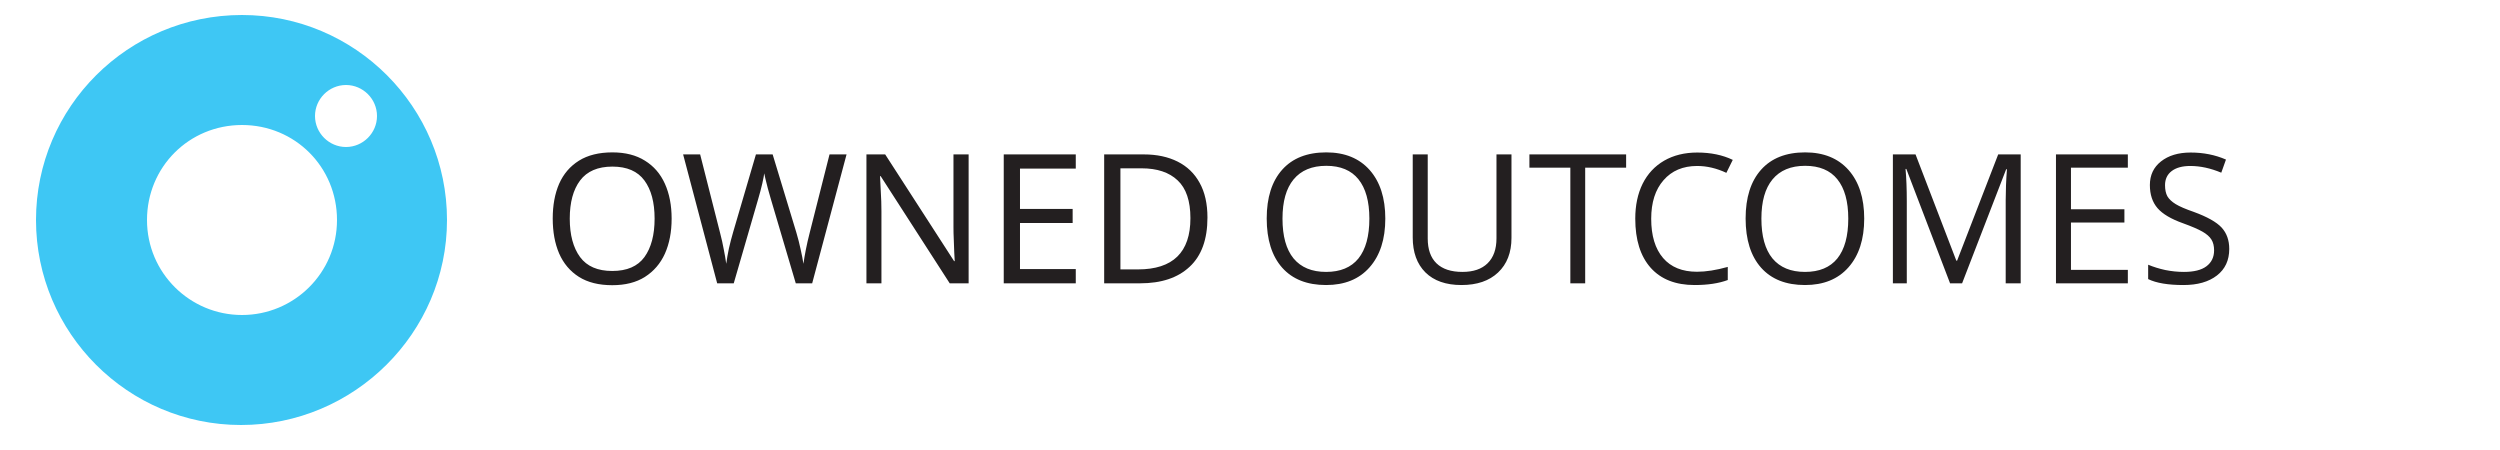
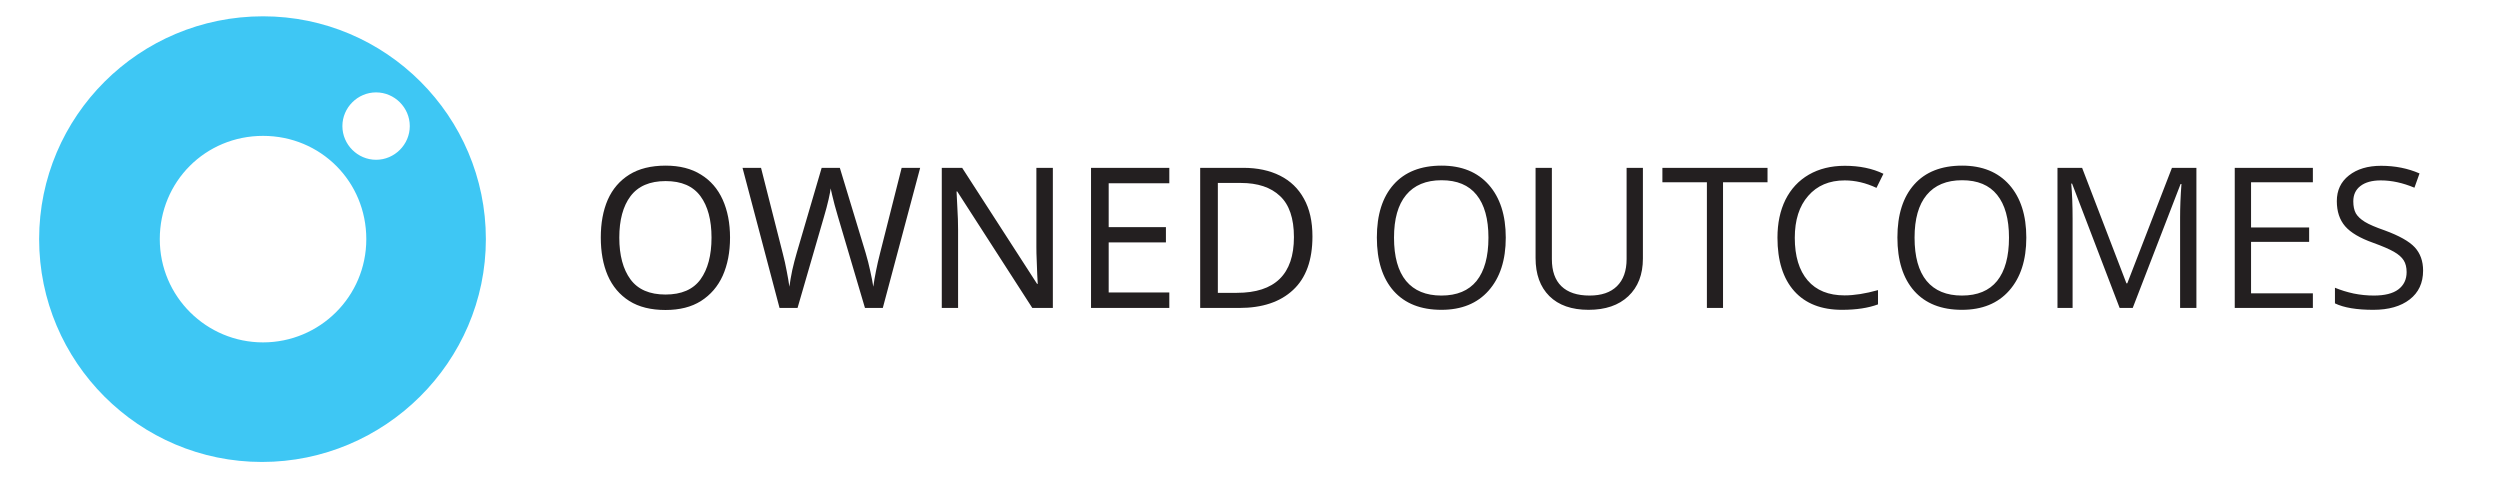
- <svg xmlns="http://www.w3.org/2000/svg" version="1.1" x="0px" y="0px" viewBox="0 0 250 45" xml:space="preserve">
+ <svg xmlns="http://www.w3.org/2000/svg" version="1.1" x="0px" y="0px" viewBox="0 0 230 45" xml:space="preserve">
  <g id="background" display="none">
    <rect x="-1333.9" y="51" display="inline" fill="#8D8D8D" stroke="#231F20" stroke-miterlimit="10" width="1437" height="523" />
  </g>
  <g id="Layer_2">
    <g>
      <path fill="#3EC7F4" d="M24.2,1.5C12.8,1.5,3.6,10.7,3.6,22s9.2,20.5,20.5,20.5S44.7,33.3,44.7,22S35.5,1.5,24.2,1.5z M24.2,31.5    c-5.2,0-9.5-4.2-9.5-9.5s4.2-9.5,9.5-9.5s9.5,4.2,9.5,9.5S29.4,31.5,24.2,31.5z M34.6,14.7c-1.7,0-3.1-1.4-3.1-3.1    c0-1.7,1.4-3.1,3.1-3.1s3.1,1.4,3.1,3.1C37.7,13.3,36.3,14.7,34.6,14.7z" />
      <text transform="matrix(1 0 0 1 54.1631 28.3315)">
        <tspan x="0" y="0" fill="#231F20" font-family="'OpenSans-Extrabold'" font-size="18.065">OWNED</tspan>
        <tspan x="71.4" y="0" fill="#231F20" font-family="'OpenSans'" font-size="18.065">OUTCOMES</tspan>
      </text>
    </g>
  </g>
</svg>
